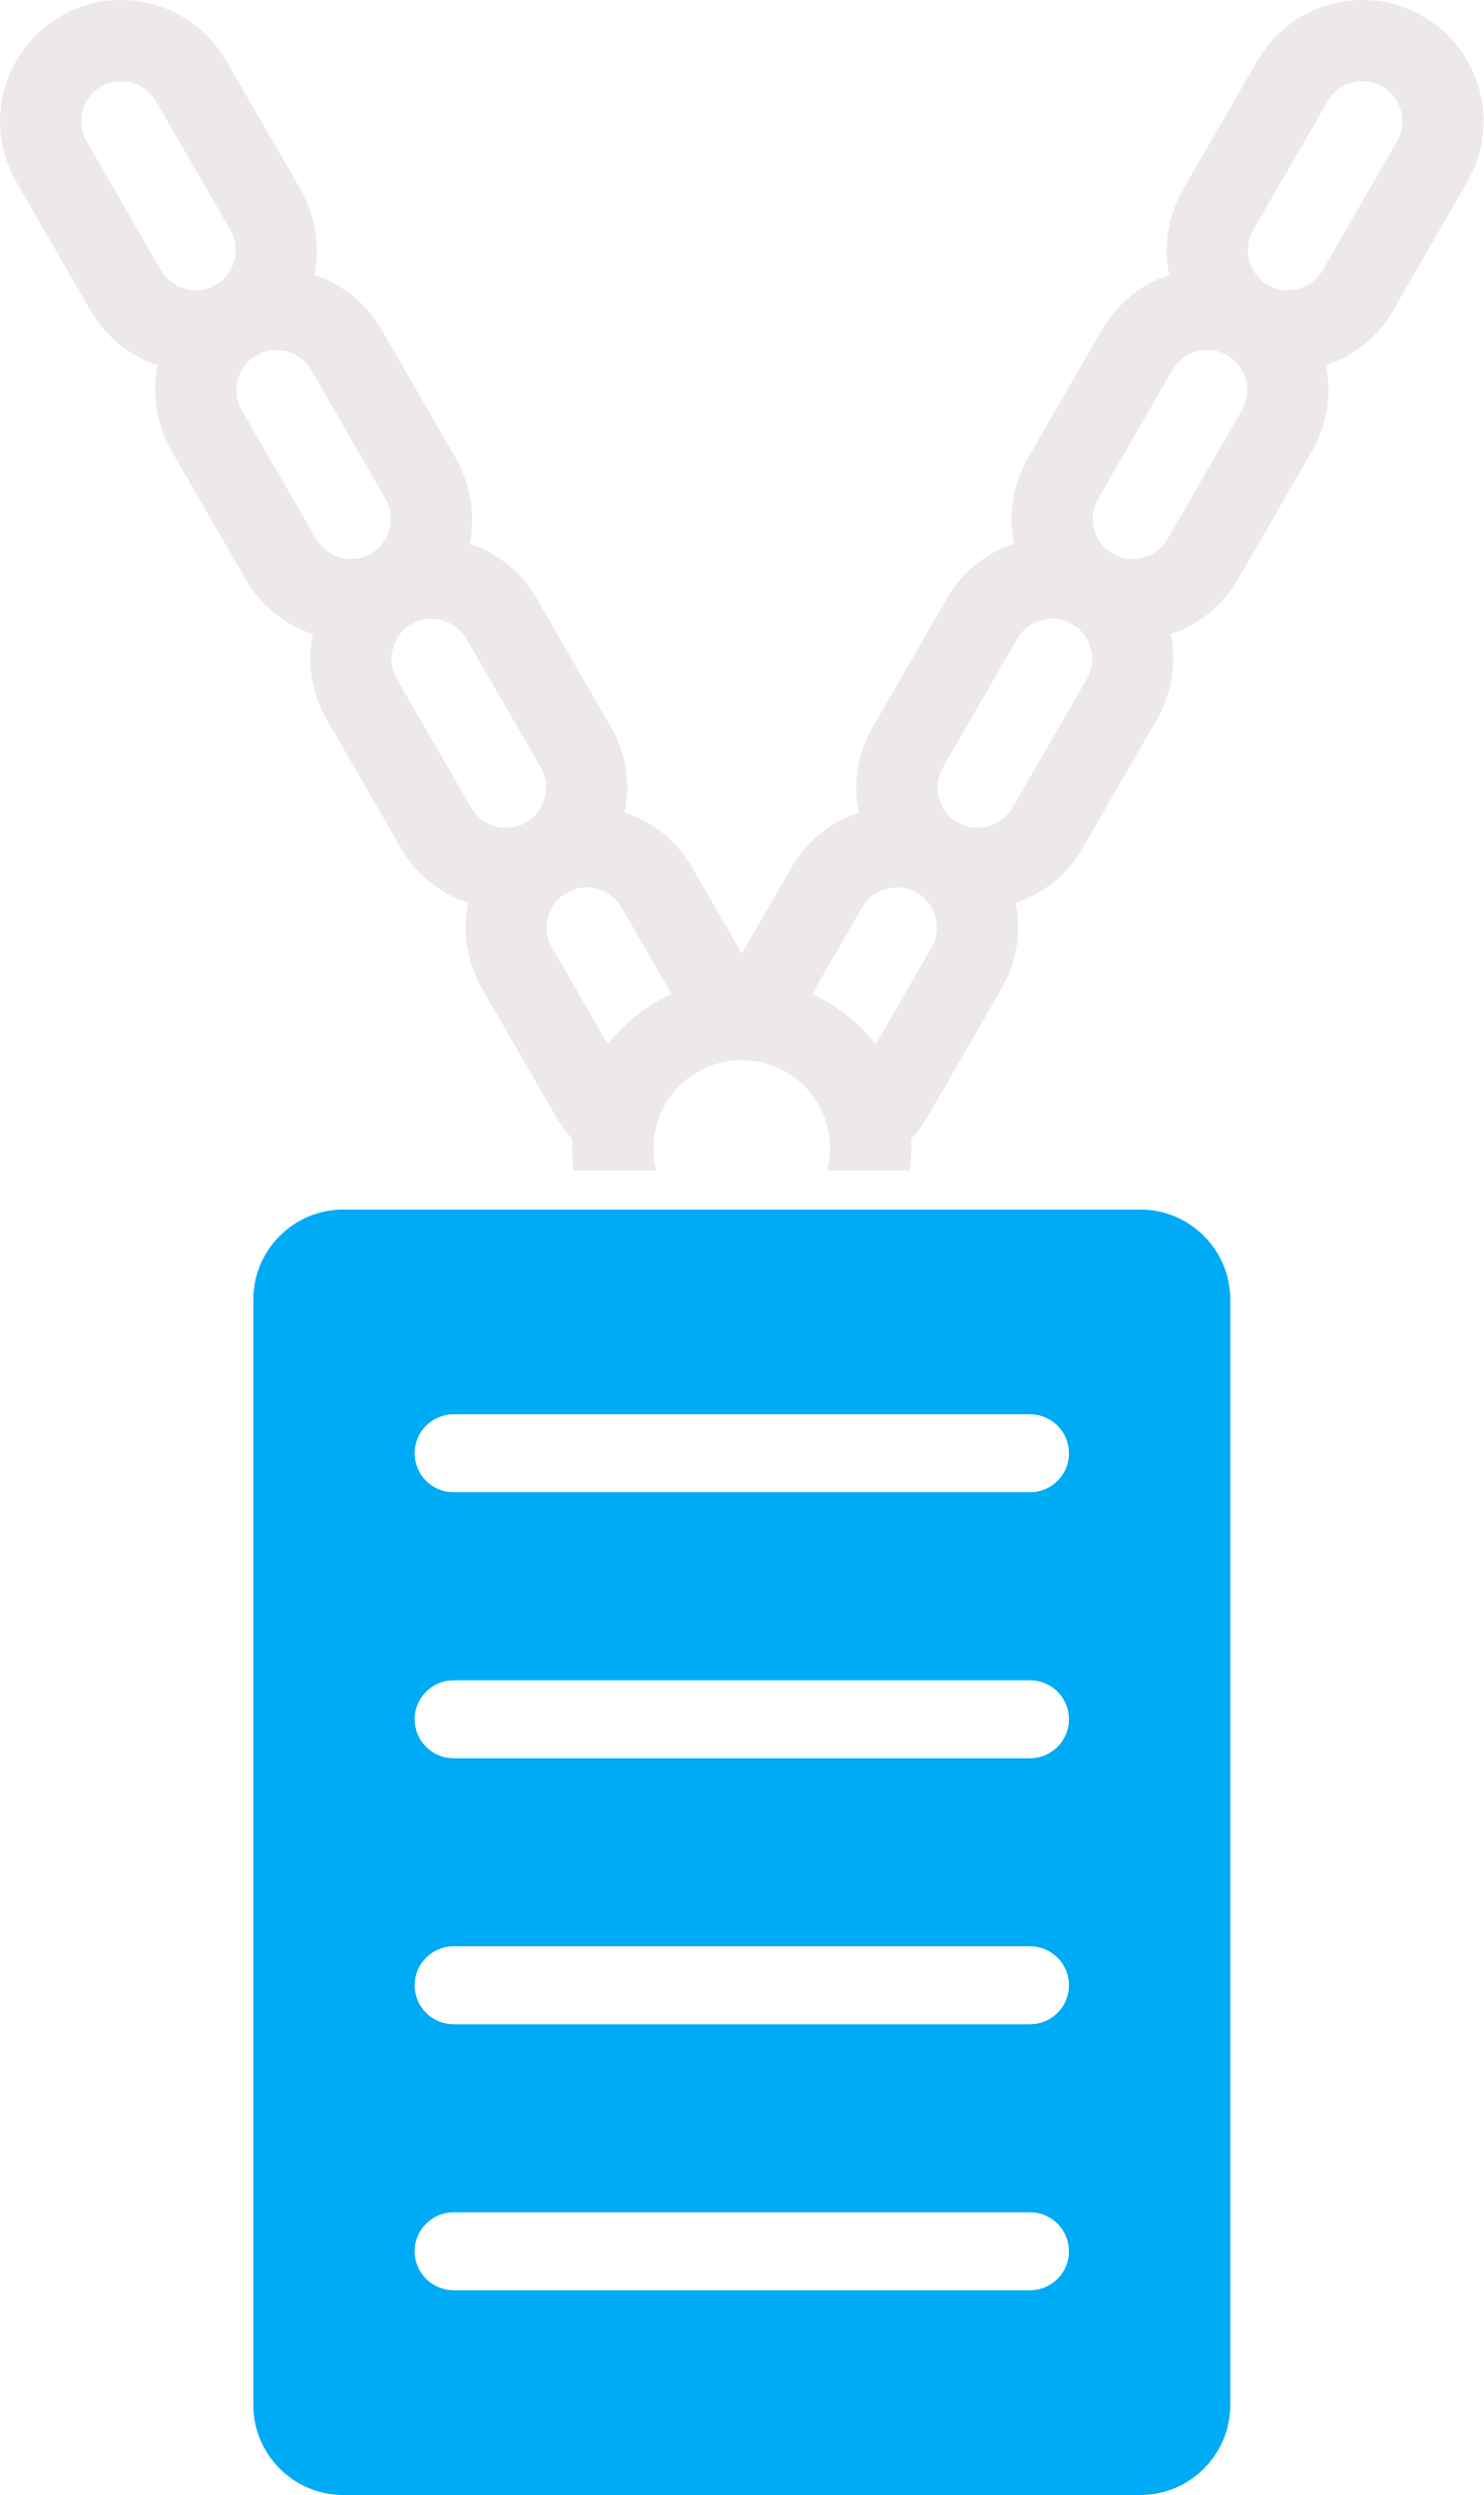
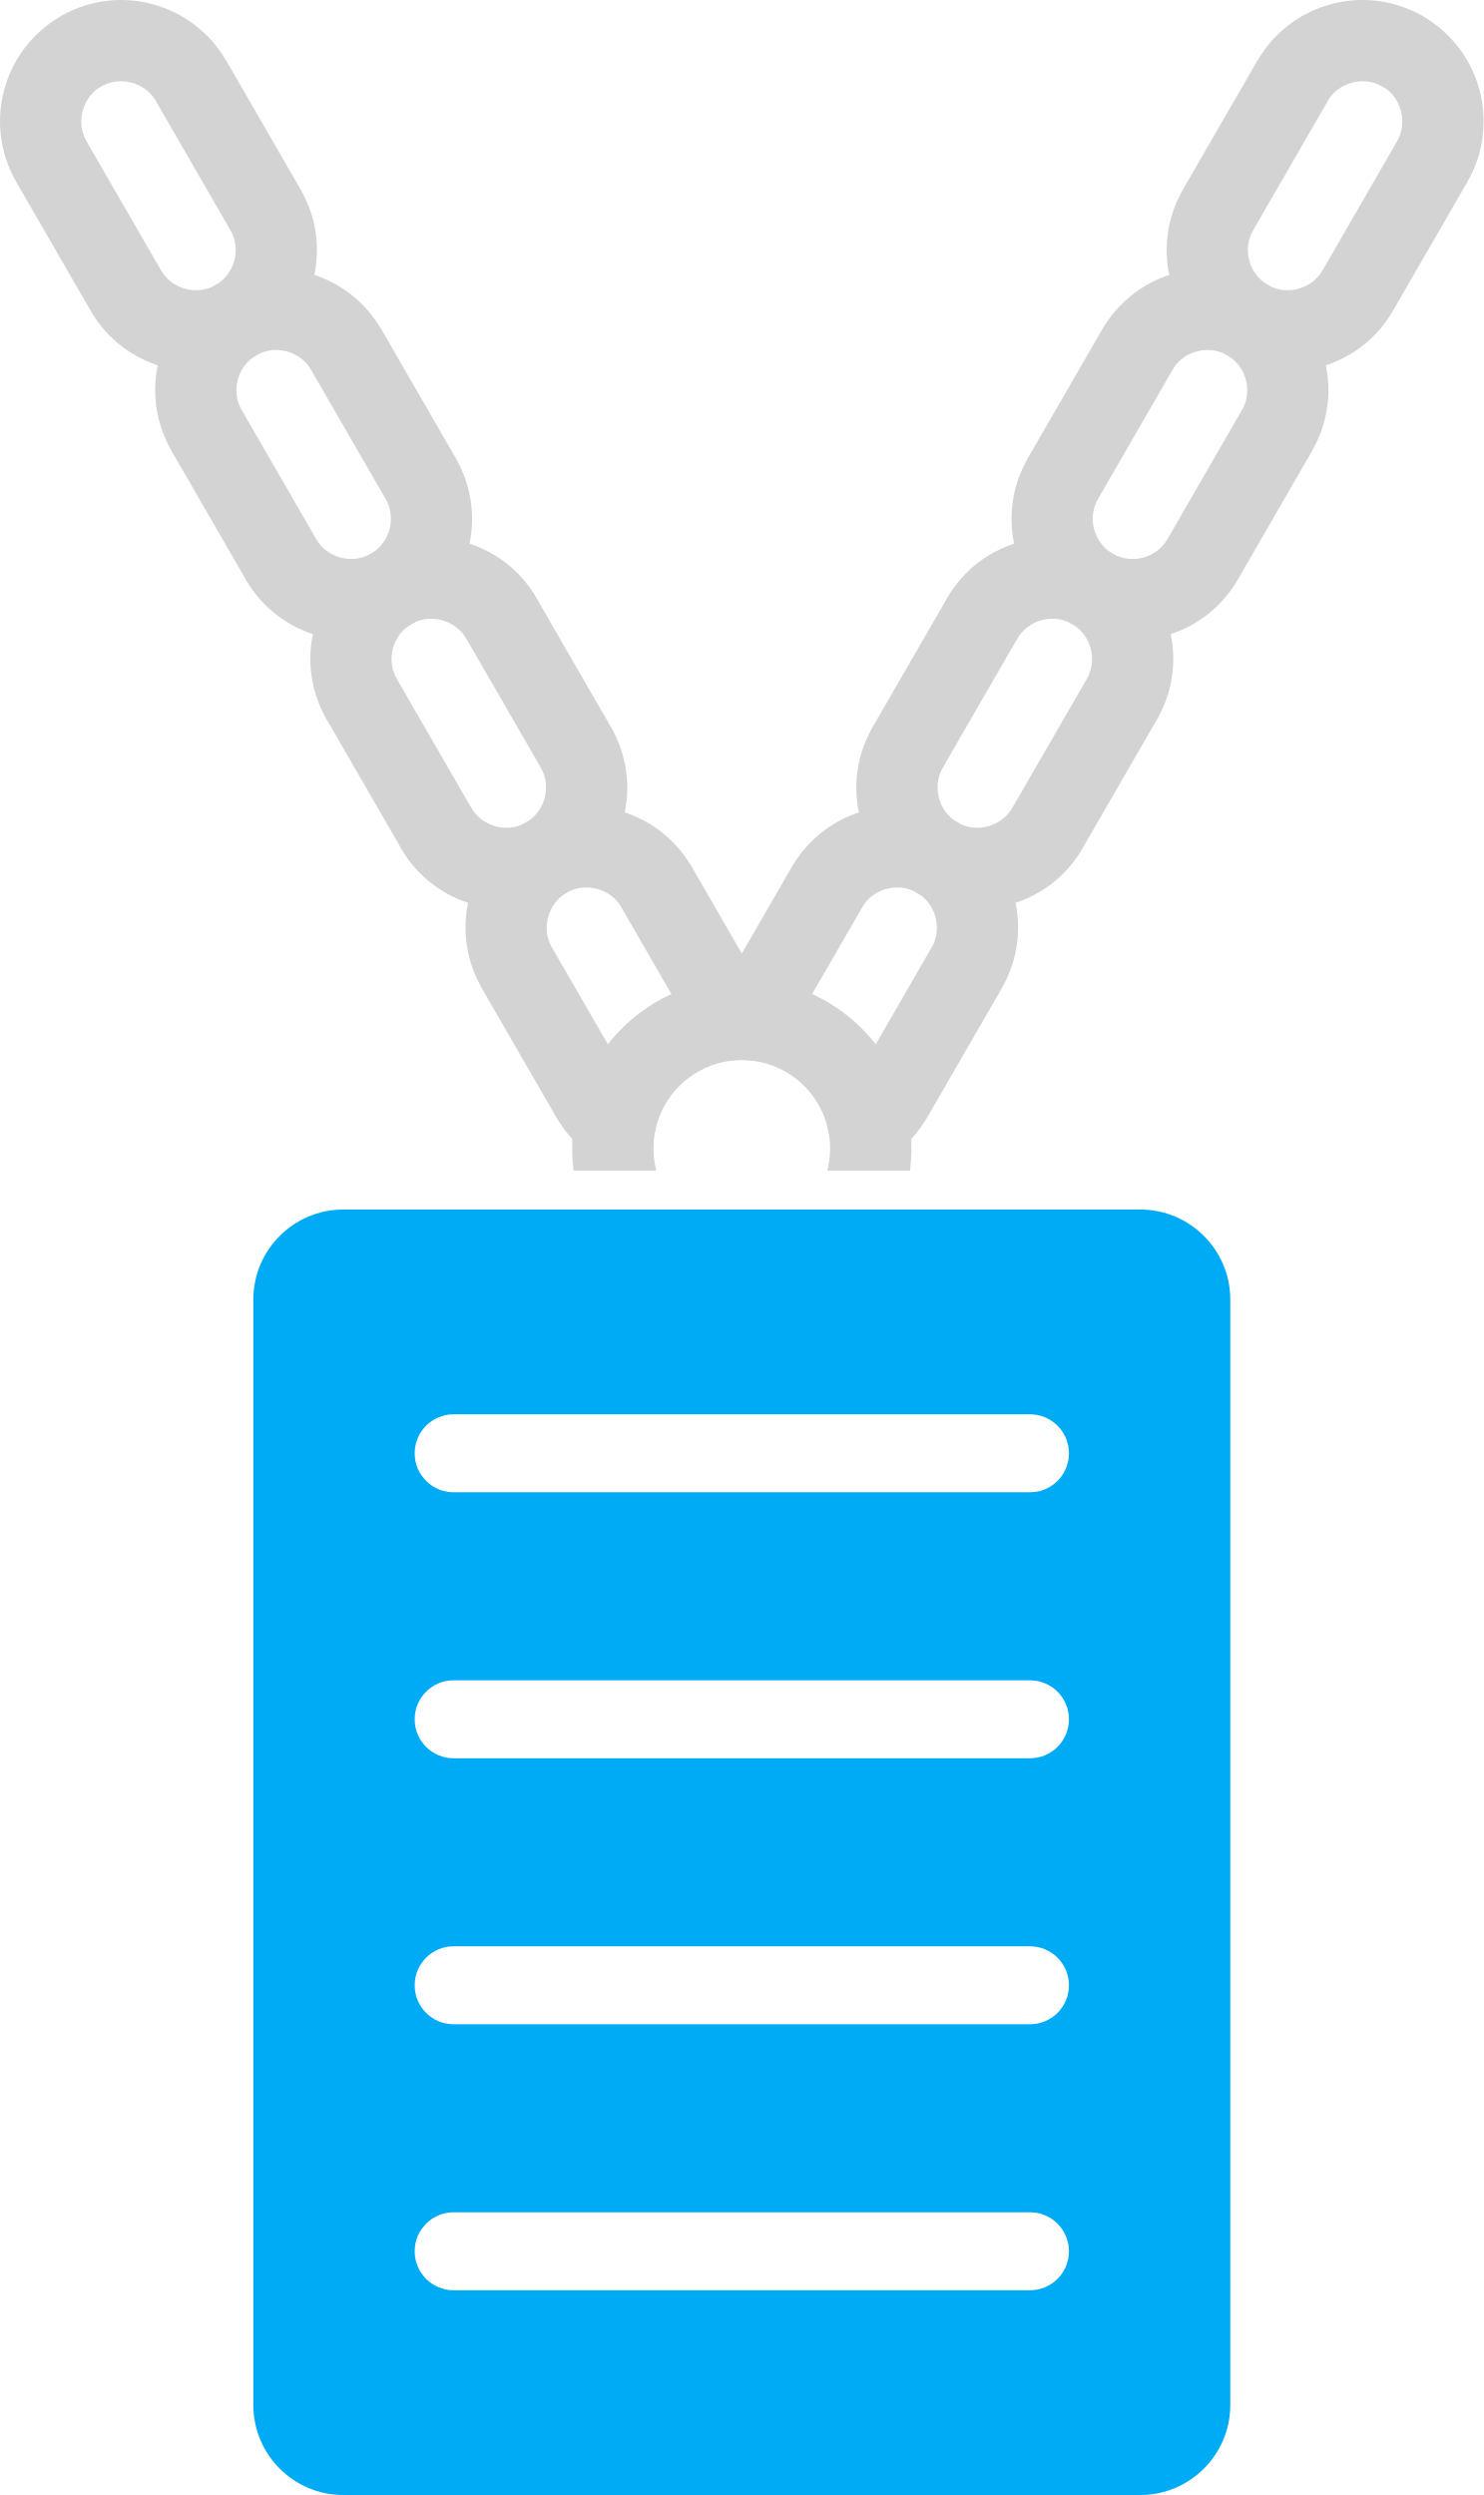
<svg xmlns="http://www.w3.org/2000/svg" id="Layer_2" data-name="Layer 2" viewBox="0 0 106.929 179.82">
  <g id="Color" fill="#00ABF6">
    <path d="M24.731,87.175h57.468c3.56,0,6.471,2.913,6.471,6.472v79.702c0,3.559-2.911,6.471-6.471,6.471H24.731c-3.56,0-6.471-2.912-6.471-6.471v-79.702c0-3.559,2.911-6.472,6.471-6.472h0ZM32.697,101.932c-1.552,0-2.81,1.258-2.81,2.81s1.258,2.81,2.81,2.81h41.536c1.552,0,2.81-1.258,2.81-2.81s-1.258-2.81-2.81-2.81h-41.536ZM32.697,121.103c-1.552,0-2.81,1.258-2.81,2.81s1.258,2.81,2.81,2.81h41.536c1.552,0,2.81-1.258,2.81-2.81s-1.258-2.81-2.81-2.81h-41.536ZM32.697,140.274c-1.552,0-2.81,1.258-2.81,2.81s1.258,2.81,2.81,2.81h41.536c1.552,0,2.81-1.258,2.81-2.81s-1.258-2.81-2.81-2.81h-41.536ZM32.697,159.444c-1.552,0-2.81,1.258-2.81,2.81s1.258,2.81,2.81,2.81h41.536c1.552,0,2.81-1.258,2.81-2.81s-1.258-2.81-2.81-2.81h-41.536Z" fill-rule="evenodd" fill="#00ABF6" />
  </g>
  <g id="Grey" fill="#282828">
-     <path d="M53.464,70.541c3.377,0,6.434,1.369,8.646,3.582,2.212,2.212,3.581,5.27,3.581,8.646,0,.541-.035,1.074-.104,1.597h-5.962c.132-.51.202-1.046.202-1.597,0-1.757-.713-3.349-1.864-4.5s-2.742-1.864-4.5-1.864-3.348.712-4.499,1.864-1.864,2.743-1.864,4.5c0,.551.07,1.087.202,1.597h-5.962c-.068-.523-.103-1.056-.103-1.597,0-3.376,1.369-6.434,3.581-8.646,2.213-2.212,5.27-3.582,8.646-3.582Z" fill="#ede9e9" />
-     <path d="M99.788,6.322v.002c-.054-.026-.106-.054-.155-.083h0l-.012-.006-.05-.03-.01-.007-.052-.032c-.651-.334-1.389-.391-2.065-.209-.723.193-1.367.652-1.757,1.328l.009.011c-.034.059-.07.115-.106.17l-5.27,9.126.007.004c-.031.054-.064.106-.099.158-.314.642-.364,1.363-.186,2.029.192.717.653,1.359,1.336,1.754l.004-.006c.055.032.106.065.158.099.643.314,1.363.364,2.029.186.718-.192,1.361-.654,1.757-1.339l5.369-9.3c.393-.68.47-1.468.276-2.188-.18-.67-.586-1.273-1.184-1.667h0ZM102.341,1.046l.009.004.047.023.013.006h0c.053.026.104.054.155.084l-.003.006.003.002-.003.005c2.089,1.209,3.491,3.149,4.068,5.302.578,2.159.334,4.543-.872,6.632l-5.369,9.299c-1.204,2.084-3.147,3.486-5.308,4.065-2.054.55-4.314.354-6.328-.71-.181-.078-.354-.175-.518-.29-1.967-1.211-3.292-3.094-3.851-5.179-.551-2.056-.354-4.319.714-6.335.044-.101.094-.2.149-.296h.009l5.267-9.123c.029-.059.061-.119.094-.177l.006.003.003-.003.005.003c1.208-2.089,3.148-3.491,5.302-4.068,2.081-.558,4.374-.35,6.408.747Z" fill="#ede9e9" />
-     <path d="M77.054,44.845c-1.967-1.211-3.293-3.094-3.852-5.181-.577-2.153-.333-4.533.871-6.62l-.008-.011c.033-.058.069-.114.105-.169l5.27-9.126-.006-.003c.057-.099.119-.192.184-.281,1.217-1.932,3.077-3.233,5.131-3.784,2.105-.564,4.424-.346,6.476.784v-.003c.054.026.105.054.156.083h0l.011.007.05.029.011.007c.048.029.095.06.142.092,1.967,1.211,3.293,3.094,3.852,5.18.577,2.153.333,4.533-.871,6.62l.008.012c-.034.058-.069.114-.106.17l-5.164,8.944c-.067.138-.144.27-.232.395-1.21,1.968-3.095,3.296-5.182,3.855-2.079.557-4.368.351-6.401-.744-.131-.061-.256-.131-.376-.21l-.067-.045h0ZM78.86,38.153c.181.674.599,1.283,1.216,1.682.042.022.083.044.124.067l-.004.006.003.002h.001c.68.393,1.468.469,2.188.276.674-.18,1.283-.599,1.682-1.216.021-.041.044-.082.067-.123l.006.003.002-.003h0l5.267-9.123c.028-.06.06-.119.094-.177l.006.003.002-.003.005.002c.39-.68.465-1.468.271-2.19-.181-.674-.6-1.283-1.217-1.682-.041-.021-.082-.044-.123-.067l.004-.006-.003-.002h-.001c-.68-.393-1.468-.469-2.188-.276-.665.178-1.263.58-1.659,1.169-.027.057-.058.114-.09.17h-.008l-5.268,9.123c-.029.059-.06.118-.094.176l-.006-.003-.002.003-.005-.003c-.39.681-.465,1.469-.271,2.191Z" fill="#ede9e9" />
-     <path d="M77.395,45.05c-.1-.051-.196-.108-.288-.17-.642-.314-1.363-.363-2.027-.185-.672.18-1.279.597-1.679,1.211-.065.126-.138.246-.219.36l-5.093,8.82c-.065.142-.141.279-.228.408-.312.642-.362,1.362-.184,2.027.18.672.597,1.279,1.211,1.678.095.048.185.103.274.161l.015.01c.642.314,1.362.363,2.027.185.717-.192,1.359-.653,1.755-1.336l-.006-.003c.046-.079.095-.155.147-.229l5.23-9.059h0l.003-.005-.012-.007c.032-.054.064-.107.1-.158.314-.642.363-1.364.185-2.029-.181-.672-.597-1.279-1.212-1.679h0ZM73.568,39.038c2.054-.55,4.314-.354,6.328.711.18.078.353.174.518.289,1.967,1.211,3.292,3.094,3.851,5.18.551,2.053.353,4.314-.711,6.328-.08.186-.181.365-.301.534l-5.097,8.827c-.037.081-.078.162-.124.241h-.009c-1.203,2.085-3.146,3.486-5.307,4.065-2.056.551-4.318.353-6.335-.715h-.004s-.002-.003-.002-.003l-.058-.026-.017-.007-.052-.025-.01-.005h0c-.053-.026-.105-.054-.155-.083v-.008c-2.085-1.203-3.486-3.146-4.065-5.307-.551-2.056-.353-4.317.714-6.334.044-.101.094-.2.15-.298l.011.006,5.233-9.064c.037-.082.079-.163.125-.242h.008c1.204-2.084,3.146-3.486,5.308-4.064Z" fill="#ede9e9" />
-     <path d="M51.501,72.161c-.733,1.435-.164,3.195,1.272,3.928,1.436.734,3.195.165,3.929-1.271.01-.019,0,0,.031-.055l.009.005c.013-.023.024-.044.036-.067h0c.033-.057.065-.116.094-.176l5.267-9.123h.008c.032-.056.062-.112.09-.169.396-.59.994-.992,1.659-1.17.722-.193,1.51-.118,2.19.271l-.003.005.004.002-.004.006c.041.023.081.045.123.067.617.399,1.035,1.008,1.216,1.682.194.722.119,1.51-.27,2.191l-.005-.003-.002.003-.007-.003c-.033.058-.065.117-.094.177l-5.267,9.123h-.009c-.03.052-.059.106-.085.159-.081.119-.178.238-.288.358-.149.161-.31.3-.476.414-1.329.917-1.662,2.737-.745,4.066.917,1.328,2.737,1.662,4.065.745.532-.366,1.023-.788,1.462-1.262.346-.375.67-.8.966-1.275.065-.087.124-.178.179-.274l-.006-.003,5.27-9.126c.037-.055.072-.112.106-.17l-.008-.012c1.204-2.086,1.448-4.467.871-6.62-.56-2.087-1.887-3.972-3.855-5.183-.159-.111-.33-.207-.511-.285-2.016-1.065-4.276-1.262-6.331-.711-2.053.55-3.914,1.852-5.131,3.784l-.018.025-.004.005c-.1.137-.186.283-.262.436l-5.164,8.944c-.036.055-.072.112-.105.17l.005.003c-.038.06-.075.121-.109.184h0s-.004.009-.004.009l.009.005c-.016.028-.049.092-.1.19h0ZM56.735,74.755h0c-.003.005-.004.006,0,0Z" fill="#ede9e9" />
-     <path d="M7.141,6.322v.002c.054-.026.104-.054.155-.083h0l.012-.006.05-.03.011-.007.051-.032c.651-.334,1.389-.391,2.065-.209.723.193,1.366.652,1.757,1.328l-.009.011c.034.059.07.115.106.17l5.269,9.126-.007.004c.032.054.064.106.099.158.314.642.364,1.363.185,2.029-.191.717-.652,1.359-1.335,1.754l-.004-.006c-.054.032-.106.065-.158.099-.642.314-1.363.364-2.029.186-.718-.192-1.362-.654-1.757-1.339l-5.369-9.3c-.393-.68-.47-1.468-.276-2.188.18-.67.587-1.273,1.184-1.667h0ZM4.588,1.046l-.009.004-.047.023-.013.006h0c-.053.026-.104.054-.155.084l.003.006-.003.002.003.005C2.279,2.385.876,4.325.299,6.478c-.578,2.159-.334,4.543.872,6.632l5.369,9.299c1.203,2.084,3.146,3.486,5.308,4.065,2.054.55,4.313.354,6.328-.71.181-.078.353-.175.518-.29,1.966-1.211,3.292-3.094,3.85-5.179.551-2.056.354-4.319-.714-6.335-.044-.101-.094-.2-.149-.296h-.009l-5.267-9.123c-.029-.059-.061-.119-.094-.177l-.006.003-.003-.003-.005.003c-1.209-2.089-3.148-3.491-5.302-4.068C8.915-.259,6.622-.051,4.588,1.046Z" fill="#ede9e9" />
-     <path d="M29.875,44.845c1.967-1.211,3.293-3.094,3.852-5.181.577-2.153.333-4.533-.872-6.62l.009-.011c-.033-.058-.069-.114-.105-.169l-5.27-9.126.006-.003c-.057-.099-.118-.192-.184-.281-1.217-1.932-3.077-3.233-5.131-3.784-2.104-.564-4.424-.346-6.476.784v-.003c-.054.026-.105.054-.156.083h0l-.011.007-.05.029-.011.007c-.048.029-.095.06-.141.092-1.968,1.211-3.294,3.094-3.853,5.18-.577,2.153-.333,4.533.871,6.62l-.008.012c.034.058.069.114.106.17l5.164,8.944c.067.138.144.27.232.395,1.21,1.968,3.094,3.296,5.182,3.855,2.079.557,4.368.351,6.401-.744.131-.061.257-.131.376-.21l.067-.045h0ZM28.07,38.153c-.181.674-.6,1.283-1.216,1.682-.042.022-.083.044-.124.067l.004.006-.003.002h0c-.68.393-1.468.469-2.187.276-.674-.18-1.283-.599-1.682-1.216-.021-.041-.044-.082-.067-.123l-.006.003-.002-.003h0l-5.267-9.123c-.029-.06-.061-.119-.095-.177l-.006.003-.002-.003-.005.002c-.39-.68-.465-1.468-.271-2.19.181-.674.6-1.283,1.217-1.682.041-.021.082-.044.123-.067l-.004-.006.004-.002h0c.68-.393,1.468-.469,2.187-.276.665.178,1.264.58,1.658,1.169.028.057.059.114.091.17h.008l5.268,9.123c.029.059.06.118.094.176l.006-.003.002.003.005-.003c.39.681.465,1.469.271,2.191Z" fill="#ede9e9" />
-     <path d="M29.534,45.05c.1-.051.195-.108.288-.17.642-.314,1.362-.363,2.027-.185.672.18,1.279.597,1.679,1.211.065.126.138.246.219.36l5.092,8.82c.065.142.142.279.228.408.312.642.363,1.362.184,2.027-.18.672-.597,1.279-1.211,1.678-.095.048-.186.103-.274.161l-.015.01c-.642.314-1.362.363-2.027.185-.717-.192-1.359-.653-1.755-1.336l.006-.003c-.046-.079-.095-.155-.146-.229l-5.23-9.059h0l-.003-.005.012-.007c-.032-.054-.064-.107-.099-.158-.315-.642-.364-1.364-.187-2.029.181-.672.597-1.279,1.212-1.679h0ZM33.362,39.038c-2.054-.55-4.313-.354-6.328.711-.18.078-.352.174-.518.289-1.967,1.211-3.292,3.094-3.851,5.18-.551,2.053-.353,4.314.711,6.328.08.186.181.365.301.534l5.097,8.827c.037.081.078.162.124.241h.008c1.204,2.085,3.147,3.486,5.308,4.065,2.056.551,4.318.353,6.335-.715h.004s.002-.003.002-.003l.058-.026.017-.007.053-.025.009-.005h0c.053-.026.104-.054.155-.083v-.008c2.085-1.203,3.486-3.146,4.065-5.307.551-2.056.353-4.317-.714-6.334-.045-.101-.094-.2-.15-.298l-.011.006-5.233-9.064c-.037-.082-.079-.163-.125-.242h-.008c-1.204-2.084-3.146-3.486-5.308-4.064Z" fill="#ede9e9" />
-     <path d="M55.427,72.161c.734,1.435.165,3.195-1.271,3.928-1.436.734-3.195.165-3.929-1.271-.01-.019,0,0-.031-.055l-.009.005c-.013-.023-.024-.044-.036-.067h-.001c-.033-.057-.065-.116-.095-.176l-5.267-9.123h-.008c-.032-.056-.062-.112-.09-.169-.396-.59-.994-.992-1.659-1.17-.722-.193-1.51-.118-2.19.271l.003.005-.004.002.004.006c-.041.023-.081.045-.123.067-.617.399-1.035,1.008-1.217,1.682-.193.722-.118,1.51.271,2.191l.005-.003.003.003.006-.003c.033.058.064.117.094.177l5.267,9.123h.009c.03.052.059.106.085.159.081.119.178.238.288.358.149.161.31.3.477.414,1.328.917,1.661,2.737.744,4.066-.917,1.328-2.737,1.662-4.065.745-.532-.366-1.023-.788-1.462-1.262-.346-.375-.67-.8-.966-1.275-.064-.087-.124-.178-.179-.274l.006-.003-5.269-9.126c-.037-.055-.072-.112-.106-.17l.009-.012c-1.205-2.086-1.449-4.467-.872-6.62.559-2.087,1.887-3.972,3.855-5.183.159-.111.33-.207.511-.285,2.016-1.065,4.276-1.262,6.331-.711,2.054.55,3.914,1.852,5.131,3.784l.019.025.003.005c.1.137.187.283.262.436l5.163,8.944c.037.055.073.112.106.17l-.005.003c.039.06.075.121.109.184h0s.004.009.004.009l-.009.005c.016.028.049.092.099.19h0ZM50.195,74.755h0c.003.005.004.006,0,0Z" fill="#ede9e9" />
+     <path d="M53.464,70.541c3.377,0,6.434,1.369,8.646,3.582,2.212,2.212,3.581,5.27,3.581,8.646,0,.541-.035,1.074-.104,1.597h-5.962c.132-.51.202-1.046.202-1.597,0-1.757-.713-3.349-1.864-4.5s-2.742-1.864-4.5-1.864-3.348.712-4.499,1.864-1.864,2.743-1.864,4.5c0,.551.07,1.087.202,1.597h-5.962c-.068-.523-.103-1.056-.103-1.597,0-3.376,1.369-6.434,3.581-8.646,2.213-2.212,5.27-3.582,8.646-3.582Z" fill="#D3D3D3" />
+     <path d="M99.788,6.322v.002c-.054-.026-.106-.054-.155-.083h0l-.012-.006-.05-.03-.01-.007-.052-.032c-.651-.334-1.389-.391-2.065-.209-.723.193-1.367.652-1.757,1.328l.009.011c-.034.059-.07.115-.106.17l-5.27,9.126.007.004c-.031.054-.064.106-.099.158-.314.642-.364,1.363-.186,2.029.192.717.653,1.359,1.336,1.754l.004-.006c.055.032.106.065.158.099.643.314,1.363.364,2.029.186.718-.192,1.361-.654,1.757-1.339l5.369-9.3c.393-.68.47-1.468.276-2.188-.18-.67-.586-1.273-1.184-1.667h0ZM102.341,1.046l.009.004.047.023.013.006h0c.053.026.104.054.155.084l-.003.006.003.002-.003.005c2.089,1.209,3.491,3.149,4.068,5.302.578,2.159.334,4.543-.872,6.632l-5.369,9.299c-1.204,2.084-3.147,3.486-5.308,4.065-2.054.55-4.314.354-6.328-.71-.181-.078-.354-.175-.518-.29-1.967-1.211-3.292-3.094-3.851-5.179-.551-2.056-.354-4.319.714-6.335.044-.101.094-.2.149-.296h.009l5.267-9.123c.029-.059.061-.119.094-.177l.006.003.003-.003.005.003c1.208-2.089,3.148-3.491,5.302-4.068,2.081-.558,4.374-.35,6.408.747Z" fill="#D3D3D3" />
+     <path d="M77.054,44.845c-1.967-1.211-3.293-3.094-3.852-5.181-.577-2.153-.333-4.533.871-6.62l-.008-.011c.033-.058.069-.114.105-.169l5.27-9.126-.006-.003c.057-.099.119-.192.184-.281,1.217-1.932,3.077-3.233,5.131-3.784,2.105-.564,4.424-.346,6.476.784v-.003c.054.026.105.054.156.083h0l.011.007.05.029.011.007c.048.029.095.06.142.092,1.967,1.211,3.293,3.094,3.852,5.18.577,2.153.333,4.533-.871,6.62l.008.012c-.034.058-.069.114-.106.17l-5.164,8.944c-.067.138-.144.27-.232.395-1.21,1.968-3.095,3.296-5.182,3.855-2.079.557-4.368.351-6.401-.744-.131-.061-.256-.131-.376-.21l-.067-.045h0ZM78.86,38.153c.181.674.599,1.283,1.216,1.682.042.022.083.044.124.067l-.004.006.003.002h.001c.68.393,1.468.469,2.188.276.674-.18,1.283-.599,1.682-1.216.021-.041.044-.082.067-.123l.006.003.002-.003h0l5.267-9.123c.028-.06.06-.119.094-.177l.006.003.002-.003.005.002c.39-.68.465-1.468.271-2.19-.181-.674-.6-1.283-1.217-1.682-.041-.021-.082-.044-.123-.067l.004-.006-.003-.002h-.001c-.68-.393-1.468-.469-2.188-.276-.665.178-1.263.58-1.659,1.169-.027.057-.058.114-.09.17h-.008l-5.268,9.123c-.029.059-.06.118-.094.176l-.006-.003-.002.003-.005-.003c-.39.681-.465,1.469-.271,2.191Z" fill="#D3D3D3" />
+     <path d="M77.395,45.05c-.1-.051-.196-.108-.288-.17-.642-.314-1.363-.363-2.027-.185-.672.18-1.279.597-1.679,1.211-.065.126-.138.246-.219.36l-5.093,8.82c-.065.142-.141.279-.228.408-.312.642-.362,1.362-.184,2.027.18.672.597,1.279,1.211,1.678.095.048.185.103.274.161l.015.01c.642.314,1.362.363,2.027.185.717-.192,1.359-.653,1.755-1.336l-.006-.003c.046-.079.095-.155.147-.229l5.23-9.059h0l.003-.005-.012-.007c.032-.054.064-.107.1-.158.314-.642.363-1.364.185-2.029-.181-.672-.597-1.279-1.212-1.679h0ZM73.568,39.038c2.054-.55,4.314-.354,6.328.711.18.078.353.174.518.289,1.967,1.211,3.292,3.094,3.851,5.18.551,2.053.353,4.314-.711,6.328-.08.186-.181.365-.301.534l-5.097,8.827c-.037.081-.078.162-.124.241h-.009c-1.203,2.085-3.146,3.486-5.307,4.065-2.056.551-4.318.353-6.335-.715h-.004s-.002-.003-.002-.003l-.058-.026-.017-.007-.052-.025-.01-.005h0c-.053-.026-.105-.054-.155-.083v-.008c-2.085-1.203-3.486-3.146-4.065-5.307-.551-2.056-.353-4.317.714-6.334.044-.101.094-.2.15-.298l.011.006,5.233-9.064c.037-.082.079-.163.125-.242h.008c1.204-2.084,3.146-3.486,5.308-4.064Z" fill="#D3D3D3" />
+     <path d="M51.501,72.161c-.733,1.435-.164,3.195,1.272,3.928,1.436.734,3.195.165,3.929-1.271.01-.019,0,0,.031-.055l.009.005c.013-.023.024-.044.036-.067h0c.033-.057.065-.116.094-.176l5.267-9.123h.008c.032-.056.062-.112.09-.169.396-.59.994-.992,1.659-1.17.722-.193,1.51-.118,2.19.271l-.003.005.004.002-.004.006c.041.023.081.045.123.067.617.399,1.035,1.008,1.216,1.682.194.722.119,1.51-.27,2.191l-.005-.003-.002.003-.007-.003c-.033.058-.065.117-.094.177l-5.267,9.123h-.009c-.03.052-.059.106-.085.159-.081.119-.178.238-.288.358-.149.161-.31.3-.476.414-1.329.917-1.662,2.737-.745,4.066.917,1.328,2.737,1.662,4.065.745.532-.366,1.023-.788,1.462-1.262.346-.375.67-.8.966-1.275.065-.087.124-.178.179-.274l-.006-.003,5.27-9.126c.037-.055.072-.112.106-.17l-.008-.012c1.204-2.086,1.448-4.467.871-6.62-.56-2.087-1.887-3.972-3.855-5.183-.159-.111-.33-.207-.511-.285-2.016-1.065-4.276-1.262-6.331-.711-2.053.55-3.914,1.852-5.131,3.784l-.018.025-.004.005c-.1.137-.186.283-.262.436l-5.164,8.944c-.036.055-.072.112-.105.17l.005.003c-.038.06-.075.121-.109.184h0s-.004.009-.004.009l.009.005c-.016.028-.049.092-.1.19h0ZM56.735,74.755h0c-.003.005-.004.006,0,0Z" fill="#D3D3D3" />
+     <path d="M7.141,6.322v.002c.054-.026.104-.054.155-.083h0l.012-.006.05-.03.011-.007.051-.032c.651-.334,1.389-.391,2.065-.209.723.193,1.366.652,1.757,1.328l-.009.011c.034.059.07.115.106.17l5.269,9.126-.007.004c.032.054.064.106.099.158.314.642.364,1.363.185,2.029-.191.717-.652,1.359-1.335,1.754l-.004-.006c-.054.032-.106.065-.158.099-.642.314-1.363.364-2.029.186-.718-.192-1.362-.654-1.757-1.339l-5.369-9.3c-.393-.68-.47-1.468-.276-2.188.18-.67.587-1.273,1.184-1.667h0ZM4.588,1.046l-.009.004-.047.023-.013.006h0c-.053.026-.104.054-.155.084l.003.006-.003.002.003.005C2.279,2.385.876,4.325.299,6.478c-.578,2.159-.334,4.543.872,6.632l5.369,9.299c1.203,2.084,3.146,3.486,5.308,4.065,2.054.55,4.313.354,6.328-.71.181-.078.353-.175.518-.29,1.966-1.211,3.292-3.094,3.85-5.179.551-2.056.354-4.319-.714-6.335-.044-.101-.094-.2-.149-.296h-.009l-5.267-9.123c-.029-.059-.061-.119-.094-.177l-.006.003-.003-.003-.005.003c-1.209-2.089-3.148-3.491-5.302-4.068C8.915-.259,6.622-.051,4.588,1.046Z" fill="#D3D3D3" />
+     <path d="M29.875,44.845c1.967-1.211,3.293-3.094,3.852-5.181.577-2.153.333-4.533-.872-6.62l.009-.011c-.033-.058-.069-.114-.105-.169l-5.27-9.126.006-.003c-.057-.099-.118-.192-.184-.281-1.217-1.932-3.077-3.233-5.131-3.784-2.104-.564-4.424-.346-6.476.784v-.003c-.054.026-.105.054-.156.083h0l-.011.007-.05.029-.011.007c-.048.029-.095.06-.141.092-1.968,1.211-3.294,3.094-3.853,5.18-.577,2.153-.333,4.533.871,6.62l-.008.012c.034.058.069.114.106.17l5.164,8.944c.067.138.144.27.232.395,1.21,1.968,3.094,3.296,5.182,3.855,2.079.557,4.368.351,6.401-.744.131-.061.257-.131.376-.21l.067-.045h0ZM28.07,38.153c-.181.674-.6,1.283-1.216,1.682-.042.022-.083.044-.124.067l.004.006-.003.002h0c-.68.393-1.468.469-2.187.276-.674-.18-1.283-.599-1.682-1.216-.021-.041-.044-.082-.067-.123l-.006.003-.002-.003h0l-5.267-9.123c-.029-.06-.061-.119-.095-.177l-.006.003-.002-.003-.005.002c-.39-.68-.465-1.468-.271-2.19.181-.674.6-1.283,1.217-1.682.041-.021.082-.044.123-.067l-.004-.006.004-.002h0c.68-.393,1.468-.469,2.187-.276.665.178,1.264.58,1.658,1.169.028.057.059.114.091.17h.008l5.268,9.123c.029.059.06.118.094.176l.006-.003.002.003.005-.003c.39.681.465,1.469.271,2.191Z" fill="#D3D3D3" />
+     <path d="M29.534,45.05c.1-.051.195-.108.288-.17.642-.314,1.362-.363,2.027-.185.672.18,1.279.597,1.679,1.211.065.126.138.246.219.36l5.092,8.82c.065.142.142.279.228.408.312.642.363,1.362.184,2.027-.18.672-.597,1.279-1.211,1.678-.095.048-.186.103-.274.161l-.015.01c-.642.314-1.362.363-2.027.185-.717-.192-1.359-.653-1.755-1.336l.006-.003c-.046-.079-.095-.155-.146-.229l-5.23-9.059h0l-.003-.005.012-.007c-.032-.054-.064-.107-.099-.158-.315-.642-.364-1.364-.187-2.029.181-.672.597-1.279,1.212-1.679h0ZM33.362,39.038c-2.054-.55-4.313-.354-6.328.711-.18.078-.352.174-.518.289-1.967,1.211-3.292,3.094-3.851,5.18-.551,2.053-.353,4.314.711,6.328.08.186.181.365.301.534l5.097,8.827c.037.081.078.162.124.241h.008c1.204,2.085,3.147,3.486,5.308,4.065,2.056.551,4.318.353,6.335-.715h.004s.002-.003.002-.003l.058-.026.017-.007.053-.025.009-.005h0c.053-.026.104-.054.155-.083v-.008c2.085-1.203,3.486-3.146,4.065-5.307.551-2.056.353-4.317-.714-6.334-.045-.101-.094-.2-.15-.298l-.011.006-5.233-9.064c-.037-.082-.079-.163-.125-.242h-.008c-1.204-2.084-3.146-3.486-5.308-4.064Z" fill="#D3D3D3" />
+     <path d="M55.427,72.161c.734,1.435.165,3.195-1.271,3.928-1.436.734-3.195.165-3.929-1.271-.01-.019,0,0-.031-.055l-.009.005c-.013-.023-.024-.044-.036-.067h-.001c-.033-.057-.065-.116-.095-.176l-5.267-9.123h-.008c-.032-.056-.062-.112-.09-.169-.396-.59-.994-.992-1.659-1.17-.722-.193-1.51-.118-2.19.271l.003.005-.004.002.004.006c-.041.023-.081.045-.123.067-.617.399-1.035,1.008-1.217,1.682-.193.722-.118,1.51.271,2.191l.005-.003.003.003.006-.003c.033.058.064.117.094.177l5.267,9.123h.009c.03.052.059.106.085.159.081.119.178.238.288.358.149.161.31.3.477.414,1.328.917,1.661,2.737.744,4.066-.917,1.328-2.737,1.662-4.065.745-.532-.366-1.023-.788-1.462-1.262-.346-.375-.67-.8-.966-1.275-.064-.087-.124-.178-.179-.274l.006-.003-5.269-9.126c-.037-.055-.072-.112-.106-.17l.009-.012c-1.205-2.086-1.449-4.467-.872-6.62.559-2.087,1.887-3.972,3.855-5.183.159-.111.33-.207.511-.285,2.016-1.065,4.276-1.262,6.331-.711,2.054.55,3.914,1.852,5.131,3.784l.019.025.003.005c.1.137.187.283.262.436l5.163,8.944c.037.055.073.112.106.17l-.005.003c.039.06.075.121.109.184h0s.004.009.004.009l-.009.005c.016.028.049.092.099.19h0ZM50.195,74.755h0c.003.005.004.006,0,0Z" fill="#D3D3D3" />
  </g>
</svg>
